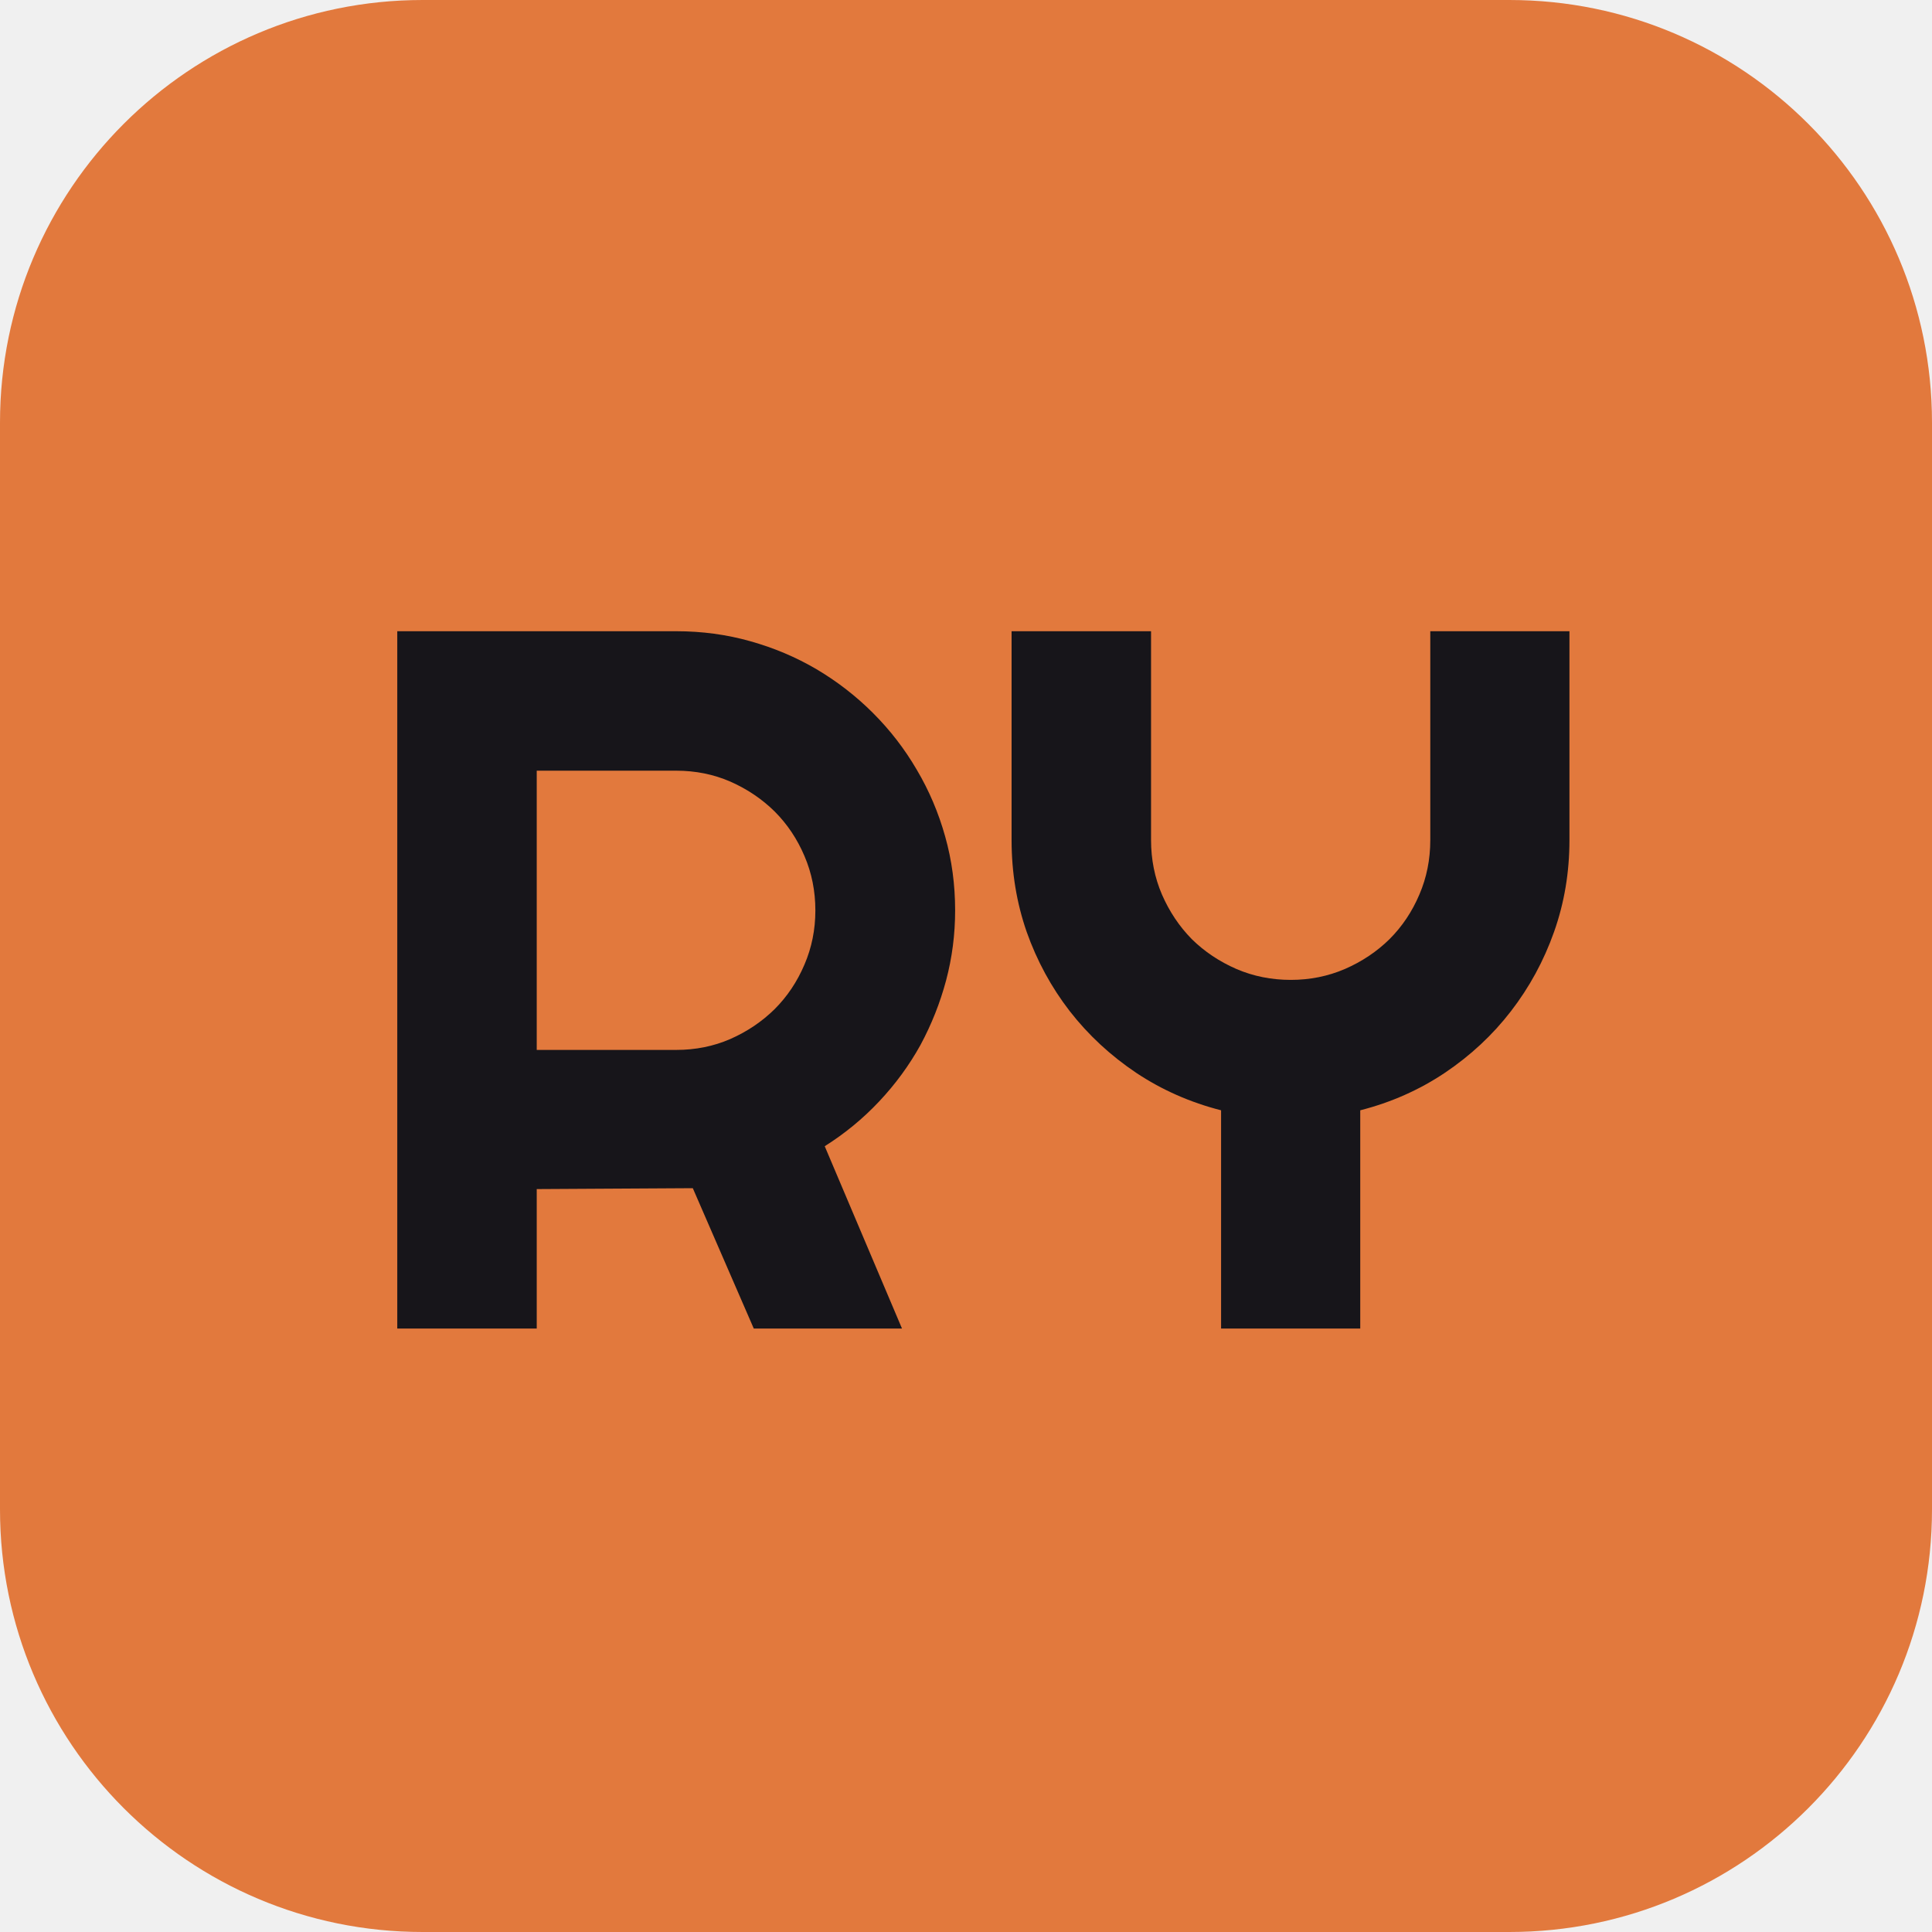
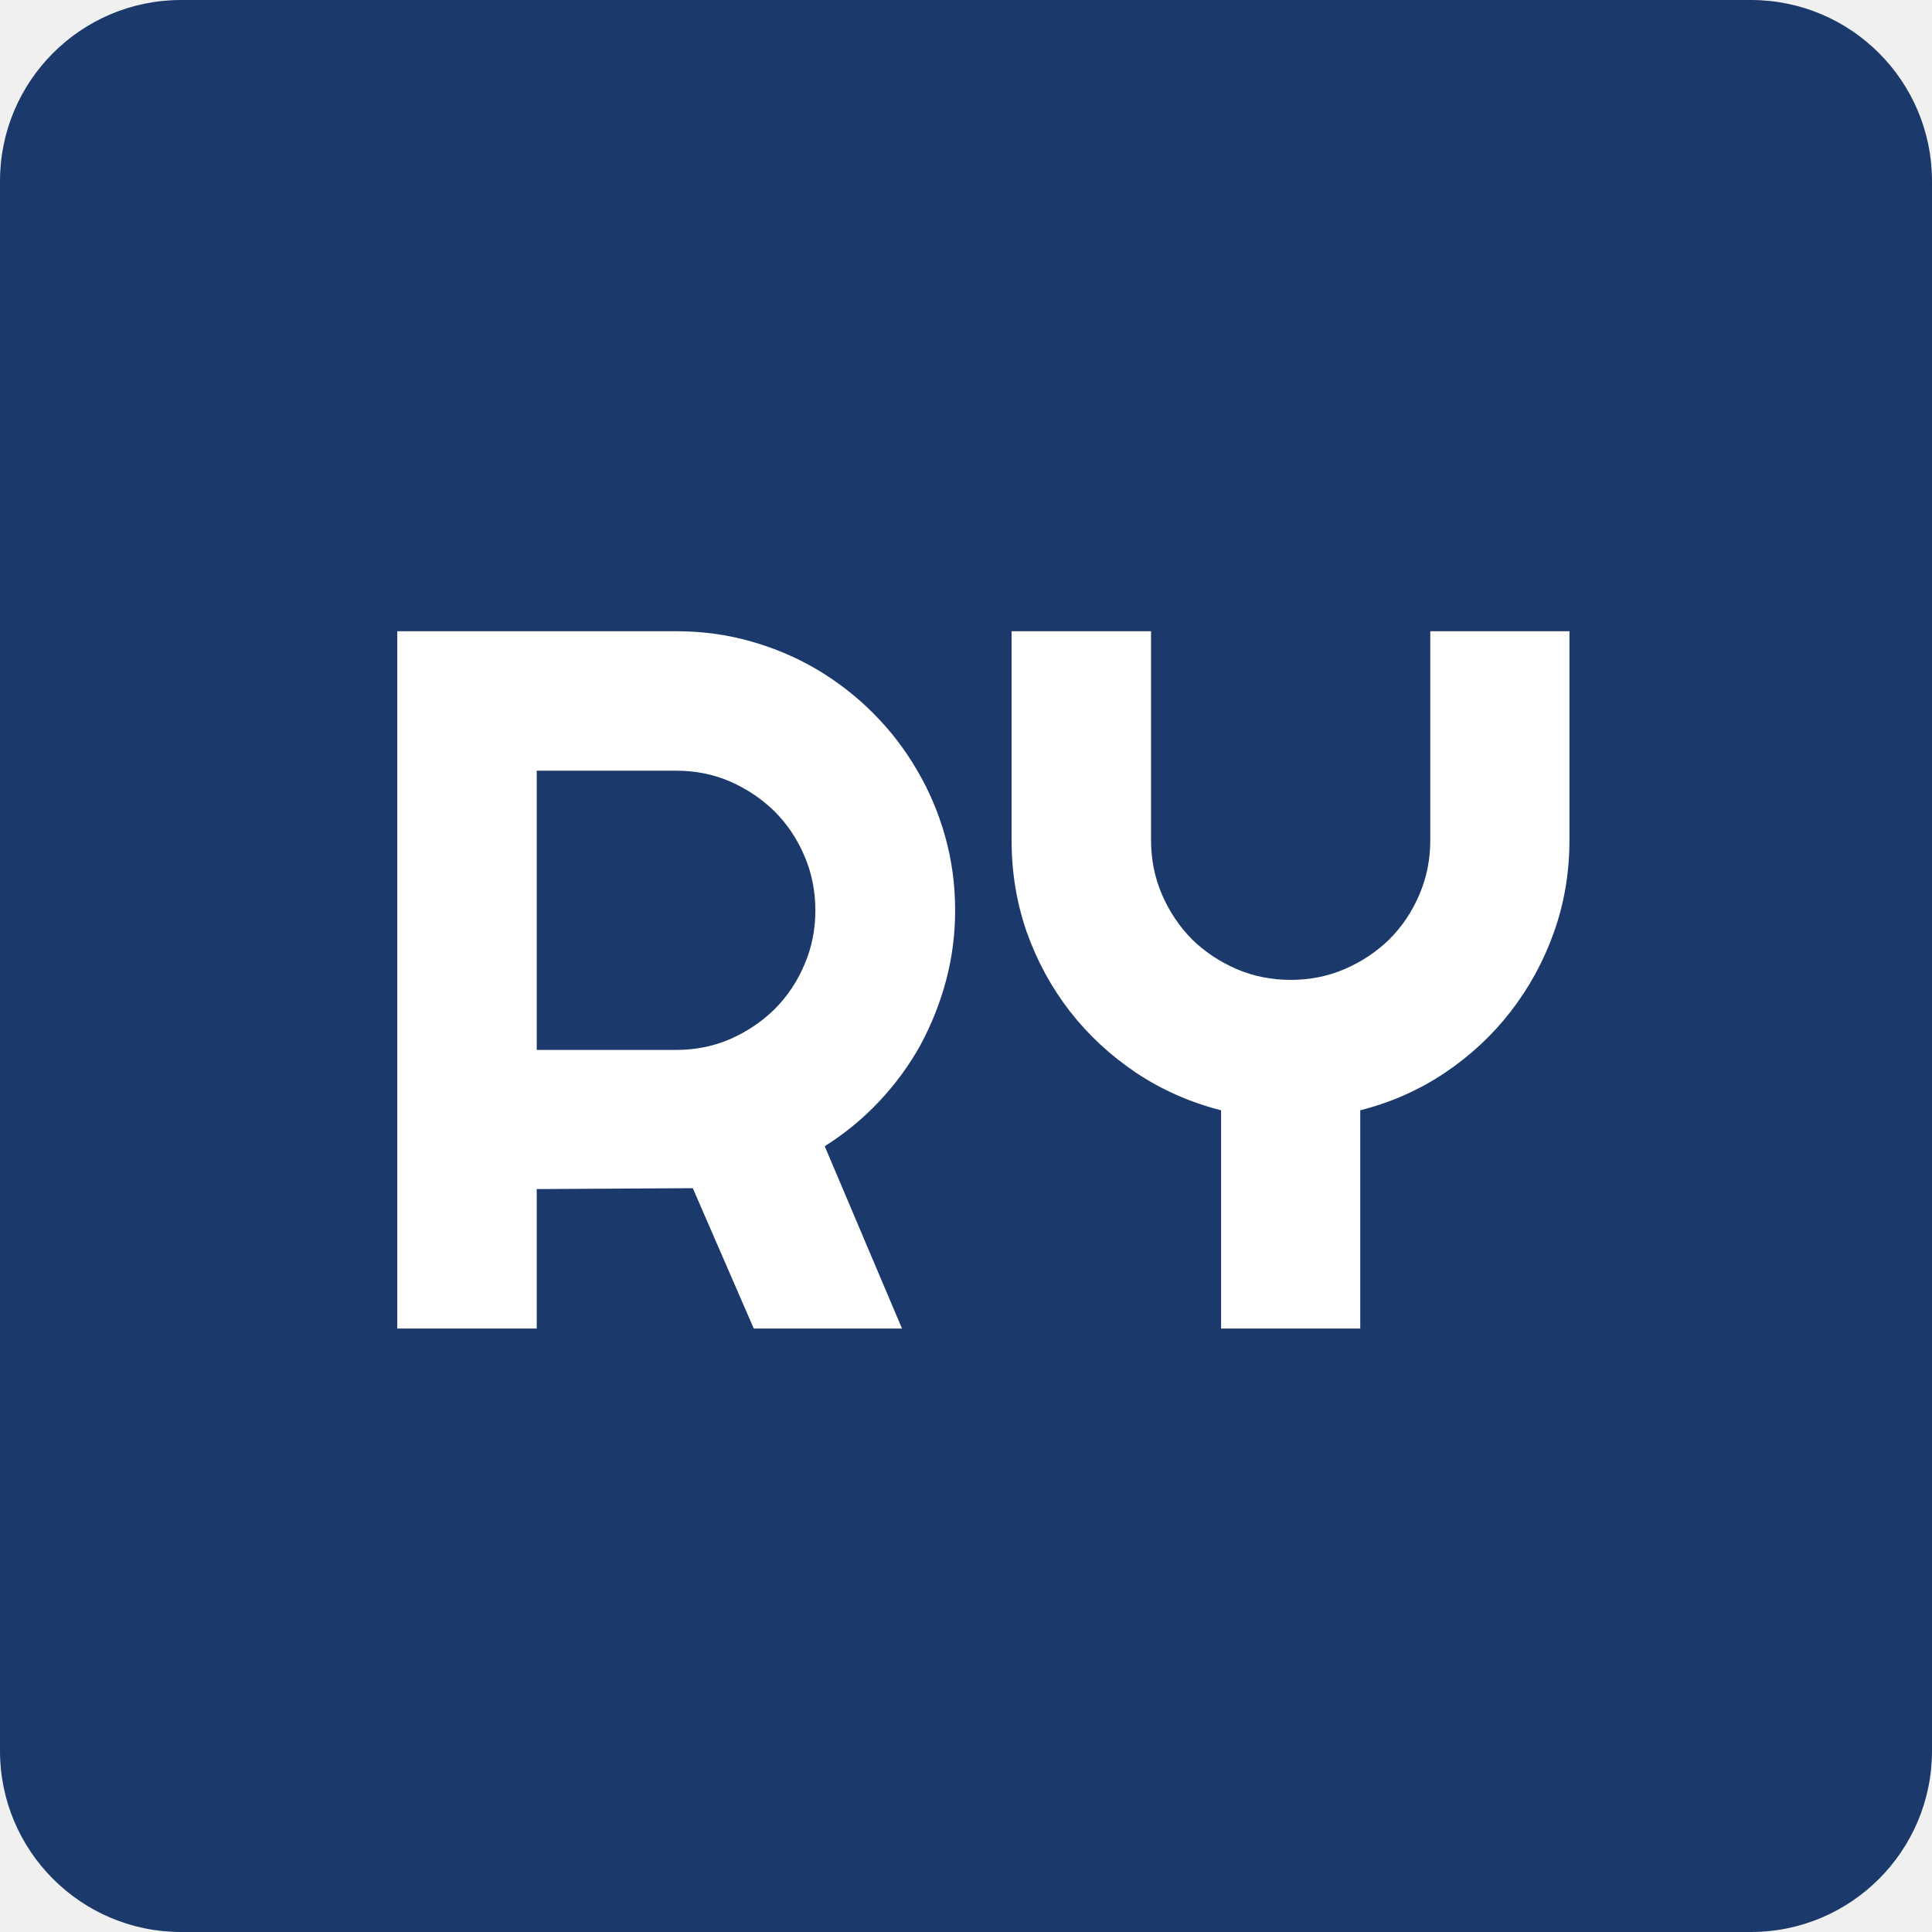
<svg xmlns="http://www.w3.org/2000/svg" viewBox="0 0 64 64" role="img" aria-label="RY logo">
-   <rect width="64" height="64" rx="14" fill="#e2793d" />
-   <path d="M22.40 25.53L17.78 25.53L17.78 34.78L22.40 34.78Q23.36 34.78 24.19 34.42Q25.03 34.05 25.66 33.43Q26.29 32.80 26.65 31.95Q27.01 31.11 27.01 30.16L27.01 30.16Q27.01 29.20 26.65 28.36Q26.29 27.51 25.66 26.88Q25.03 26.26 24.19 25.89Q23.36 25.53 22.40 25.53L22.40 25.53ZM17.78 39.39L17.78 44.01L13.16 44.01L13.16 20.91L22.40 20.91Q23.68 20.91 24.85 21.24Q26.03 21.57 27.05 22.17Q28.08 22.78 28.92 23.62Q29.77 24.47 30.37 25.50Q30.98 26.53 31.31 27.71Q31.64 28.88 31.64 30.16L31.64 30.16Q31.64 31.35 31.34 32.48Q31.04 33.60 30.49 34.62Q29.93 35.63 29.12 36.49Q28.32 37.34 27.32 37.97L27.32 37.97L29.88 44.01L24.97 44.01L22.95 39.36L17.78 39.39ZM45.06 36.78L45.06 44.01L40.45 44.01L40.45 36.78Q38.92 36.39 37.64 35.54Q36.36 34.68 35.44 33.50Q34.52 32.31 34.01 30.87Q33.51 29.43 33.51 27.83L33.51 27.83L33.51 20.91L38.13 20.91L38.13 27.83Q38.13 28.79 38.49 29.63Q38.86 30.48 39.48 31.11Q40.11 31.73 40.96 32.10Q41.80 32.46 42.76 32.46L42.76 32.46Q43.71 32.46 44.55 32.10Q45.40 31.73 46.03 31.11Q46.66 30.48 47.02 29.63Q47.38 28.79 47.38 27.83L47.38 27.83L47.38 20.91L51.99 20.91L51.99 27.83Q51.99 29.43 51.48 30.87Q50.97 32.31 50.05 33.50Q49.14 34.68 47.86 35.54Q46.59 36.39 45.06 36.78L45.06 36.78Z" fill="#17151a" />
+   <rect width="64" height="64" rx="6" fill="#1b3a6b" />
+   <path d="M22.40 25.53L17.78 25.53L17.78 34.78L22.40 34.78Q23.36 34.78 24.19 34.42Q25.03 34.05 25.66 33.43Q26.29 32.80 26.65 31.95Q27.01 31.11 27.01 30.16L27.01 30.16Q27.01 29.20 26.65 28.36Q26.29 27.51 25.66 26.88Q25.03 26.26 24.19 25.89Q23.36 25.53 22.40 25.53L22.40 25.53ZM17.78 39.39L17.78 44.01L13.16 44.01L13.16 20.91L22.40 20.91Q23.68 20.91 24.85 21.24Q26.03 21.57 27.05 22.17Q28.08 22.78 28.92 23.62Q29.77 24.47 30.37 25.50Q30.98 26.53 31.31 27.71Q31.64 28.88 31.64 30.16L31.64 30.16Q31.64 31.35 31.34 32.48Q31.04 33.60 30.49 34.62Q29.93 35.63 29.12 36.49Q28.32 37.34 27.32 37.97L27.32 37.97L29.88 44.01L24.97 44.01L22.95 39.36L17.78 39.39ZM45.06 36.78L45.06 44.01L40.45 44.01L40.45 36.78Q38.92 36.39 37.64 35.54Q36.36 34.68 35.44 33.50Q34.52 32.31 34.01 30.87Q33.51 29.43 33.51 27.83L33.51 27.83L33.51 20.91L38.13 20.91L38.13 27.83Q38.13 28.79 38.49 29.63Q38.86 30.48 39.48 31.11Q40.11 31.73 40.96 32.10Q41.80 32.46 42.76 32.46L42.76 32.46Q43.71 32.46 44.55 32.10Q45.40 31.73 46.03 31.11Q46.66 30.48 47.02 29.63Q47.38 28.79 47.38 27.83L47.38 27.83L47.38 20.91L51.99 20.91L51.99 27.83Q51.99 29.43 51.48 30.87Q50.97 32.31 50.05 33.50Q49.14 34.68 47.86 35.54Q46.59 36.39 45.06 36.78L45.06 36.78Z" fill="#ffffff" />
</svg>
